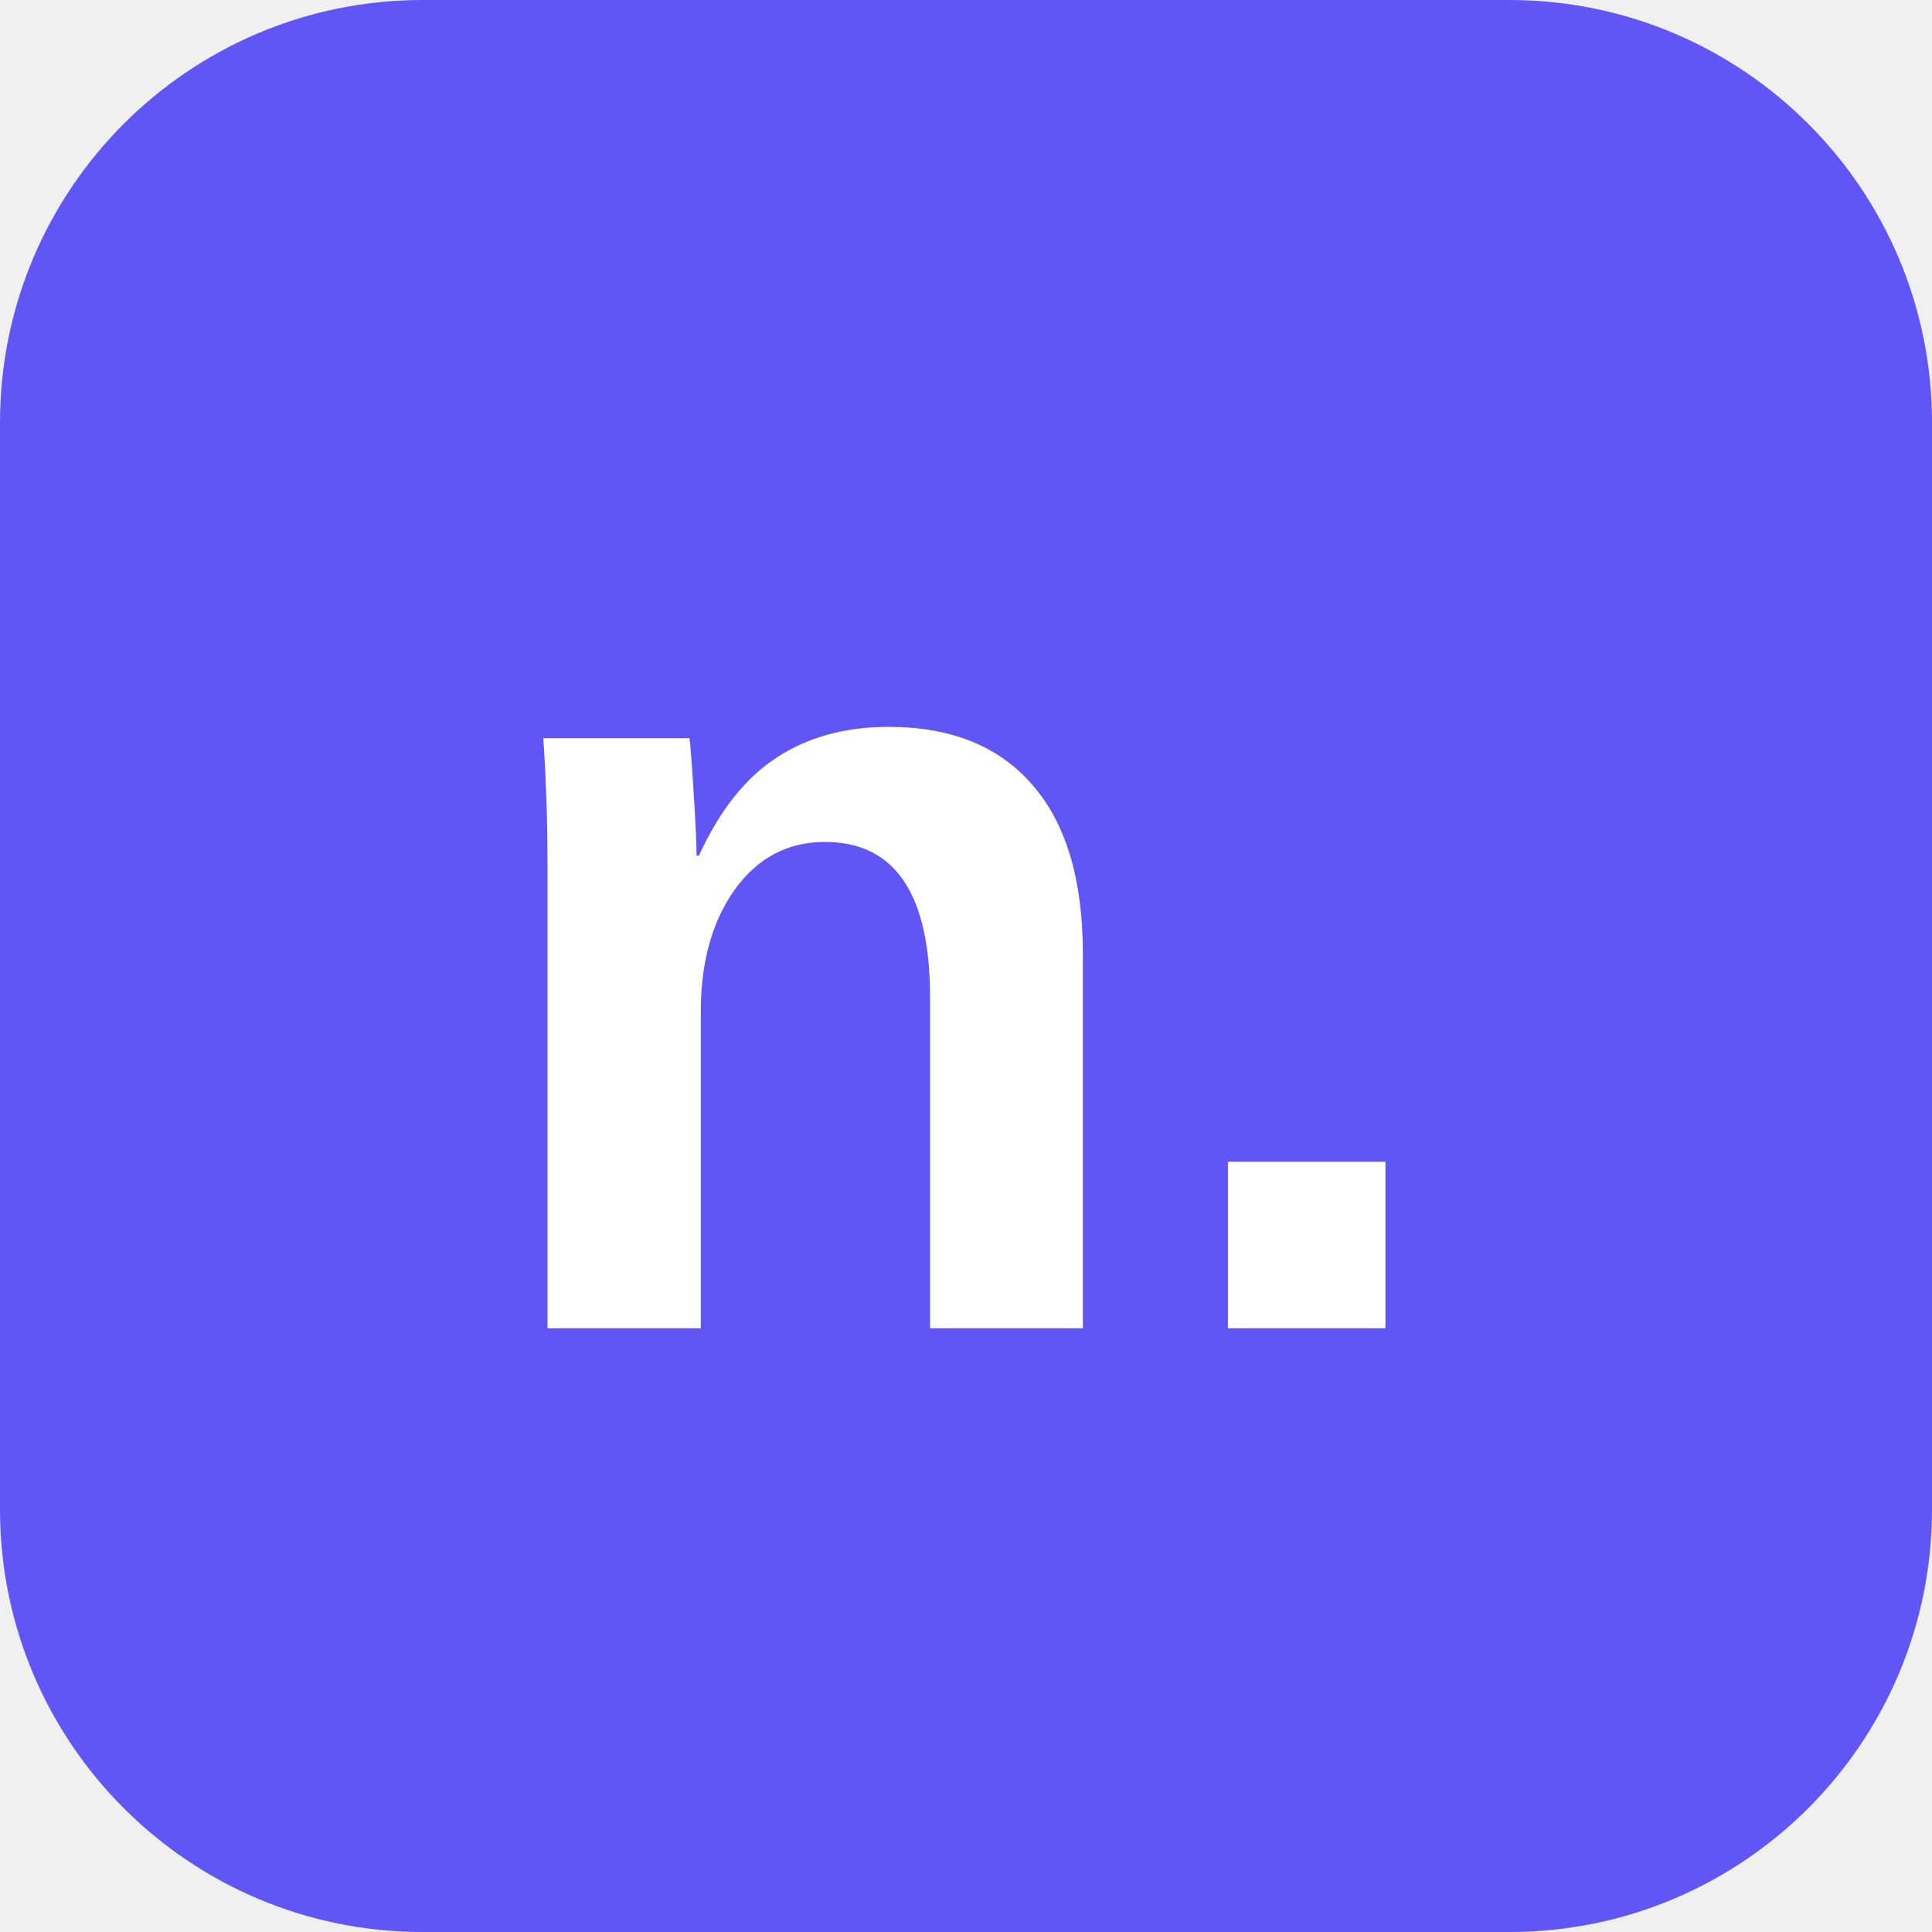
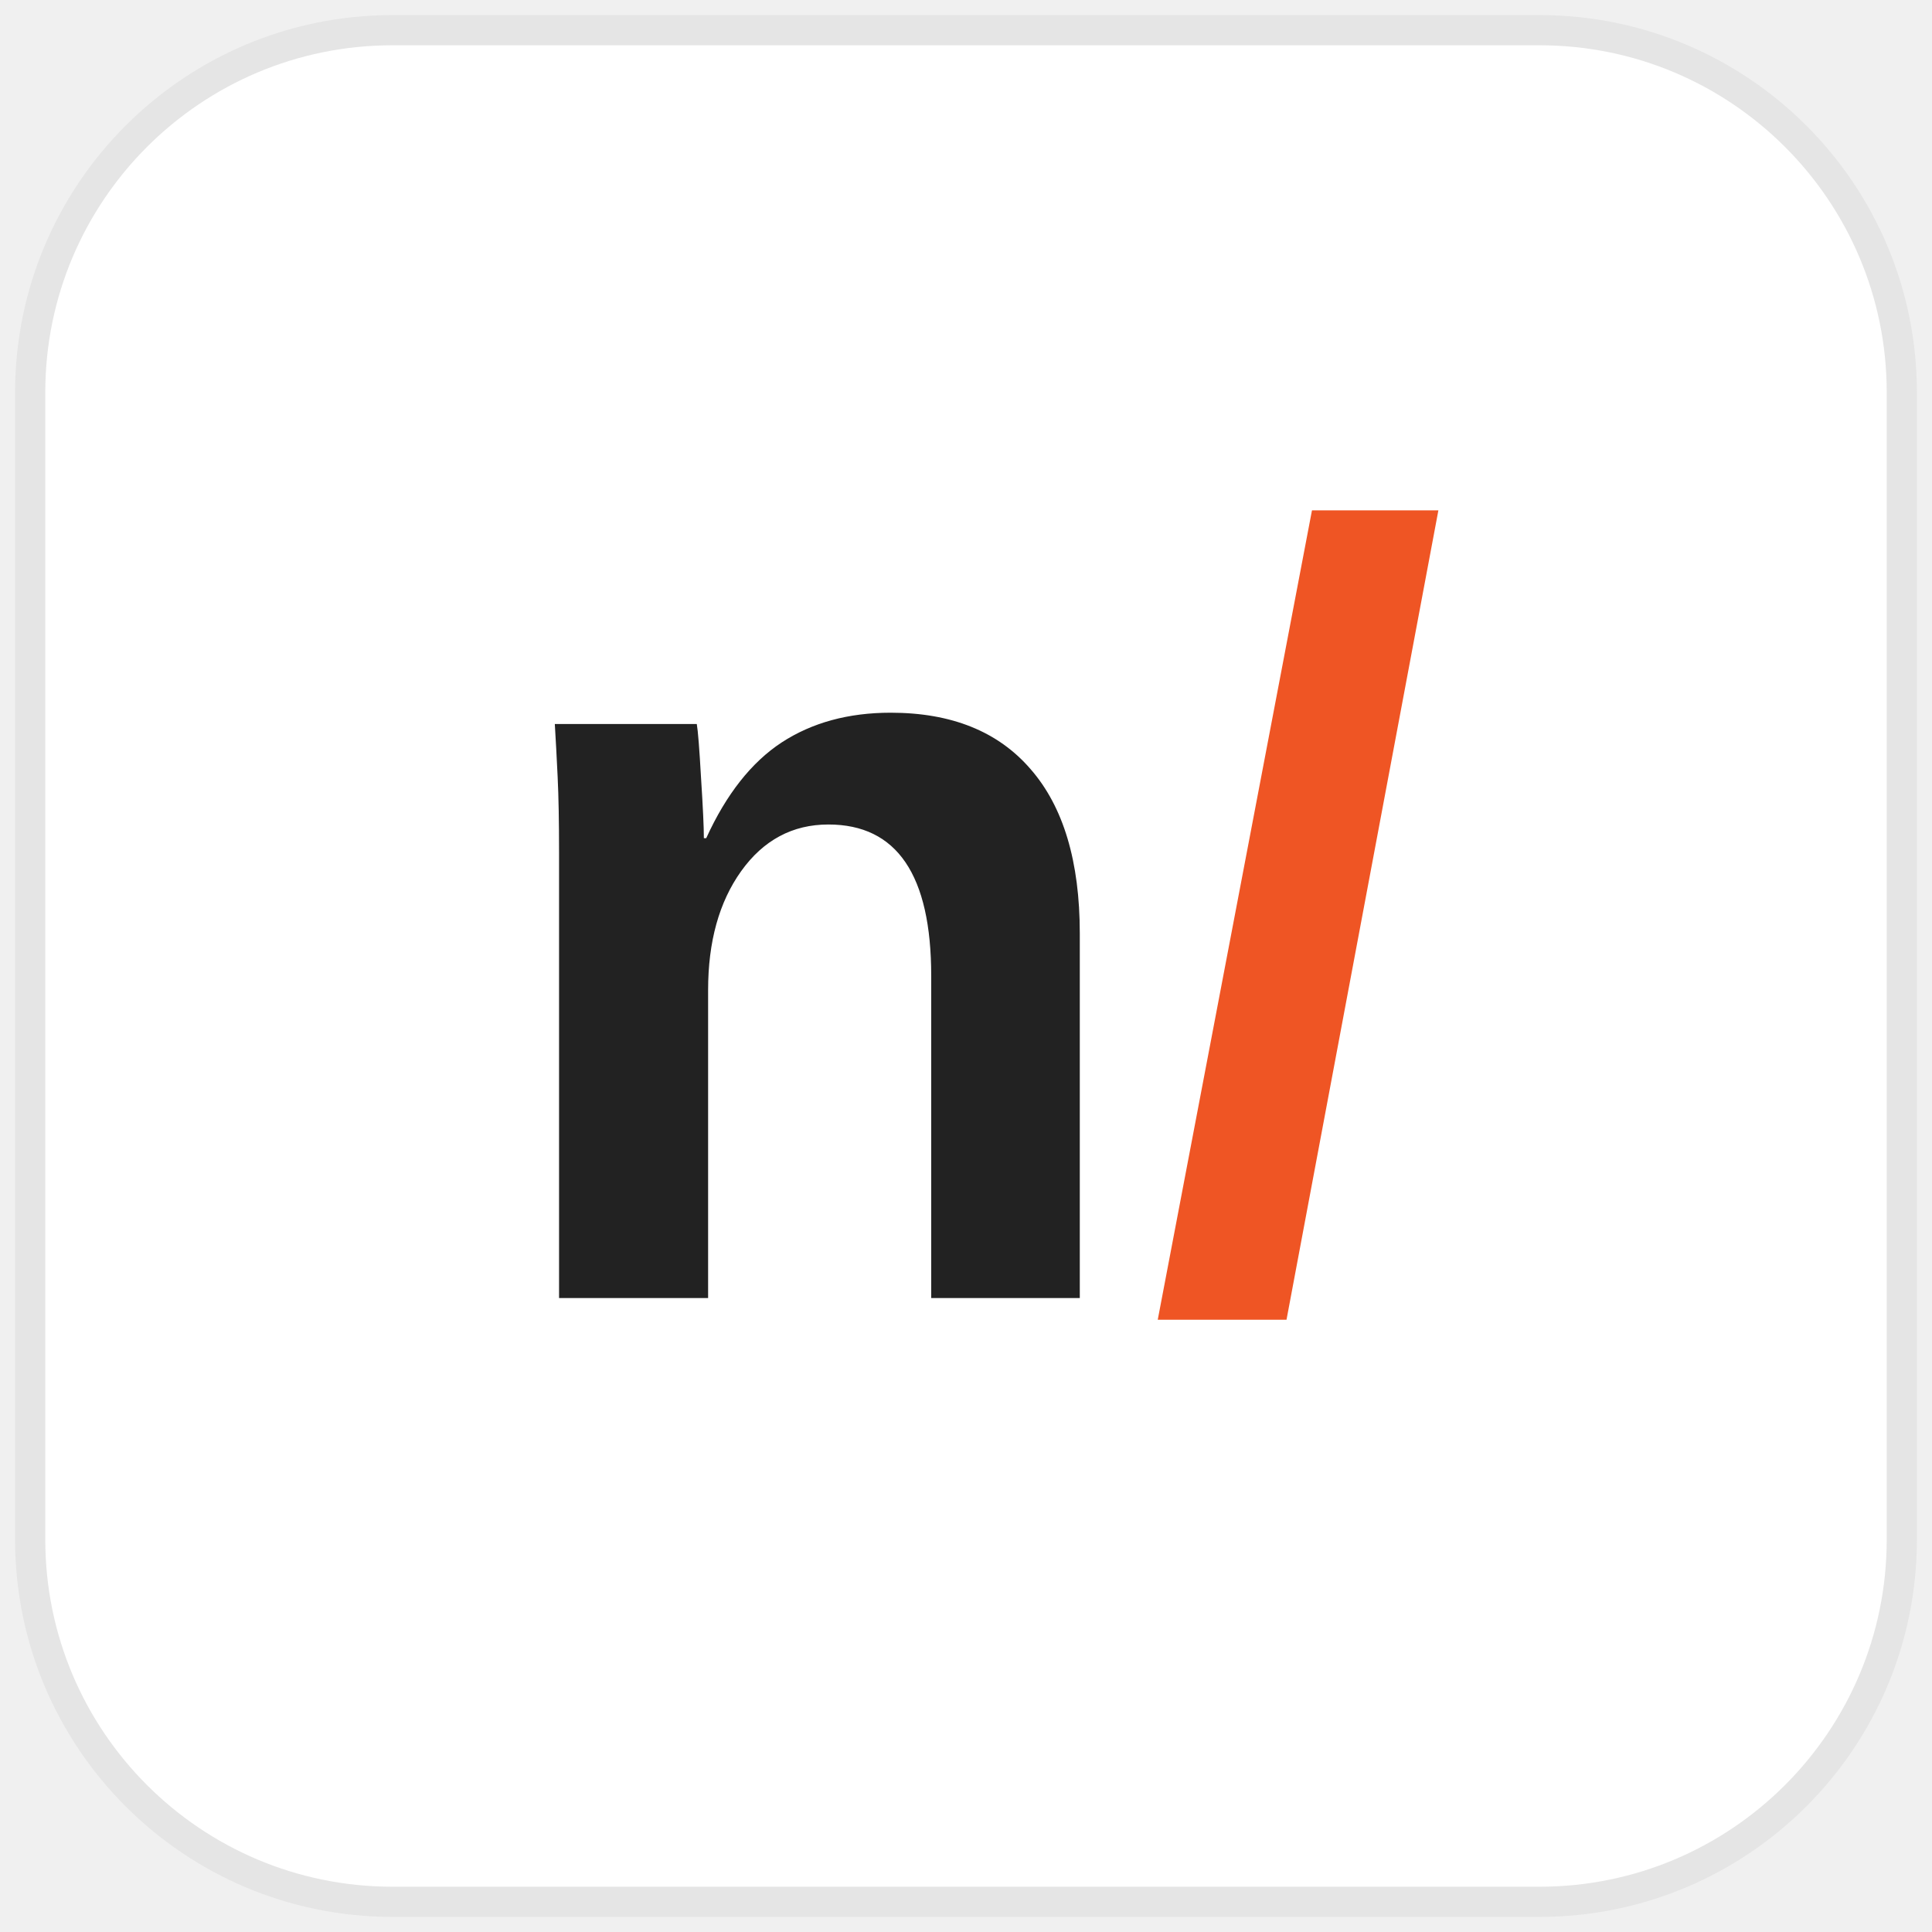
<svg xmlns="http://www.w3.org/2000/svg" viewBox="0 0 64 64">
-   <rect width="64" height="64" rx="14" fill="#6055f5" />
-   <text x="32" y="44" font-family="Arial,sans-serif" font-size="37" font-weight="700" text-anchor="middle" fill="#fff">n.</text>
+   <rect x="1" y="1" width="62" height="62" rx="12" fill="#fff" stroke="#e5e5e5" />
+   <text x="32" y="43" font-family="Arial,Helvetica,sans-serif" font-size="36" font-weight="700" letter-spacing="-3" text-anchor="middle" fill="#222">n<tspan fill="#ef5524">/</tspan>
+   </text>
</svg>
